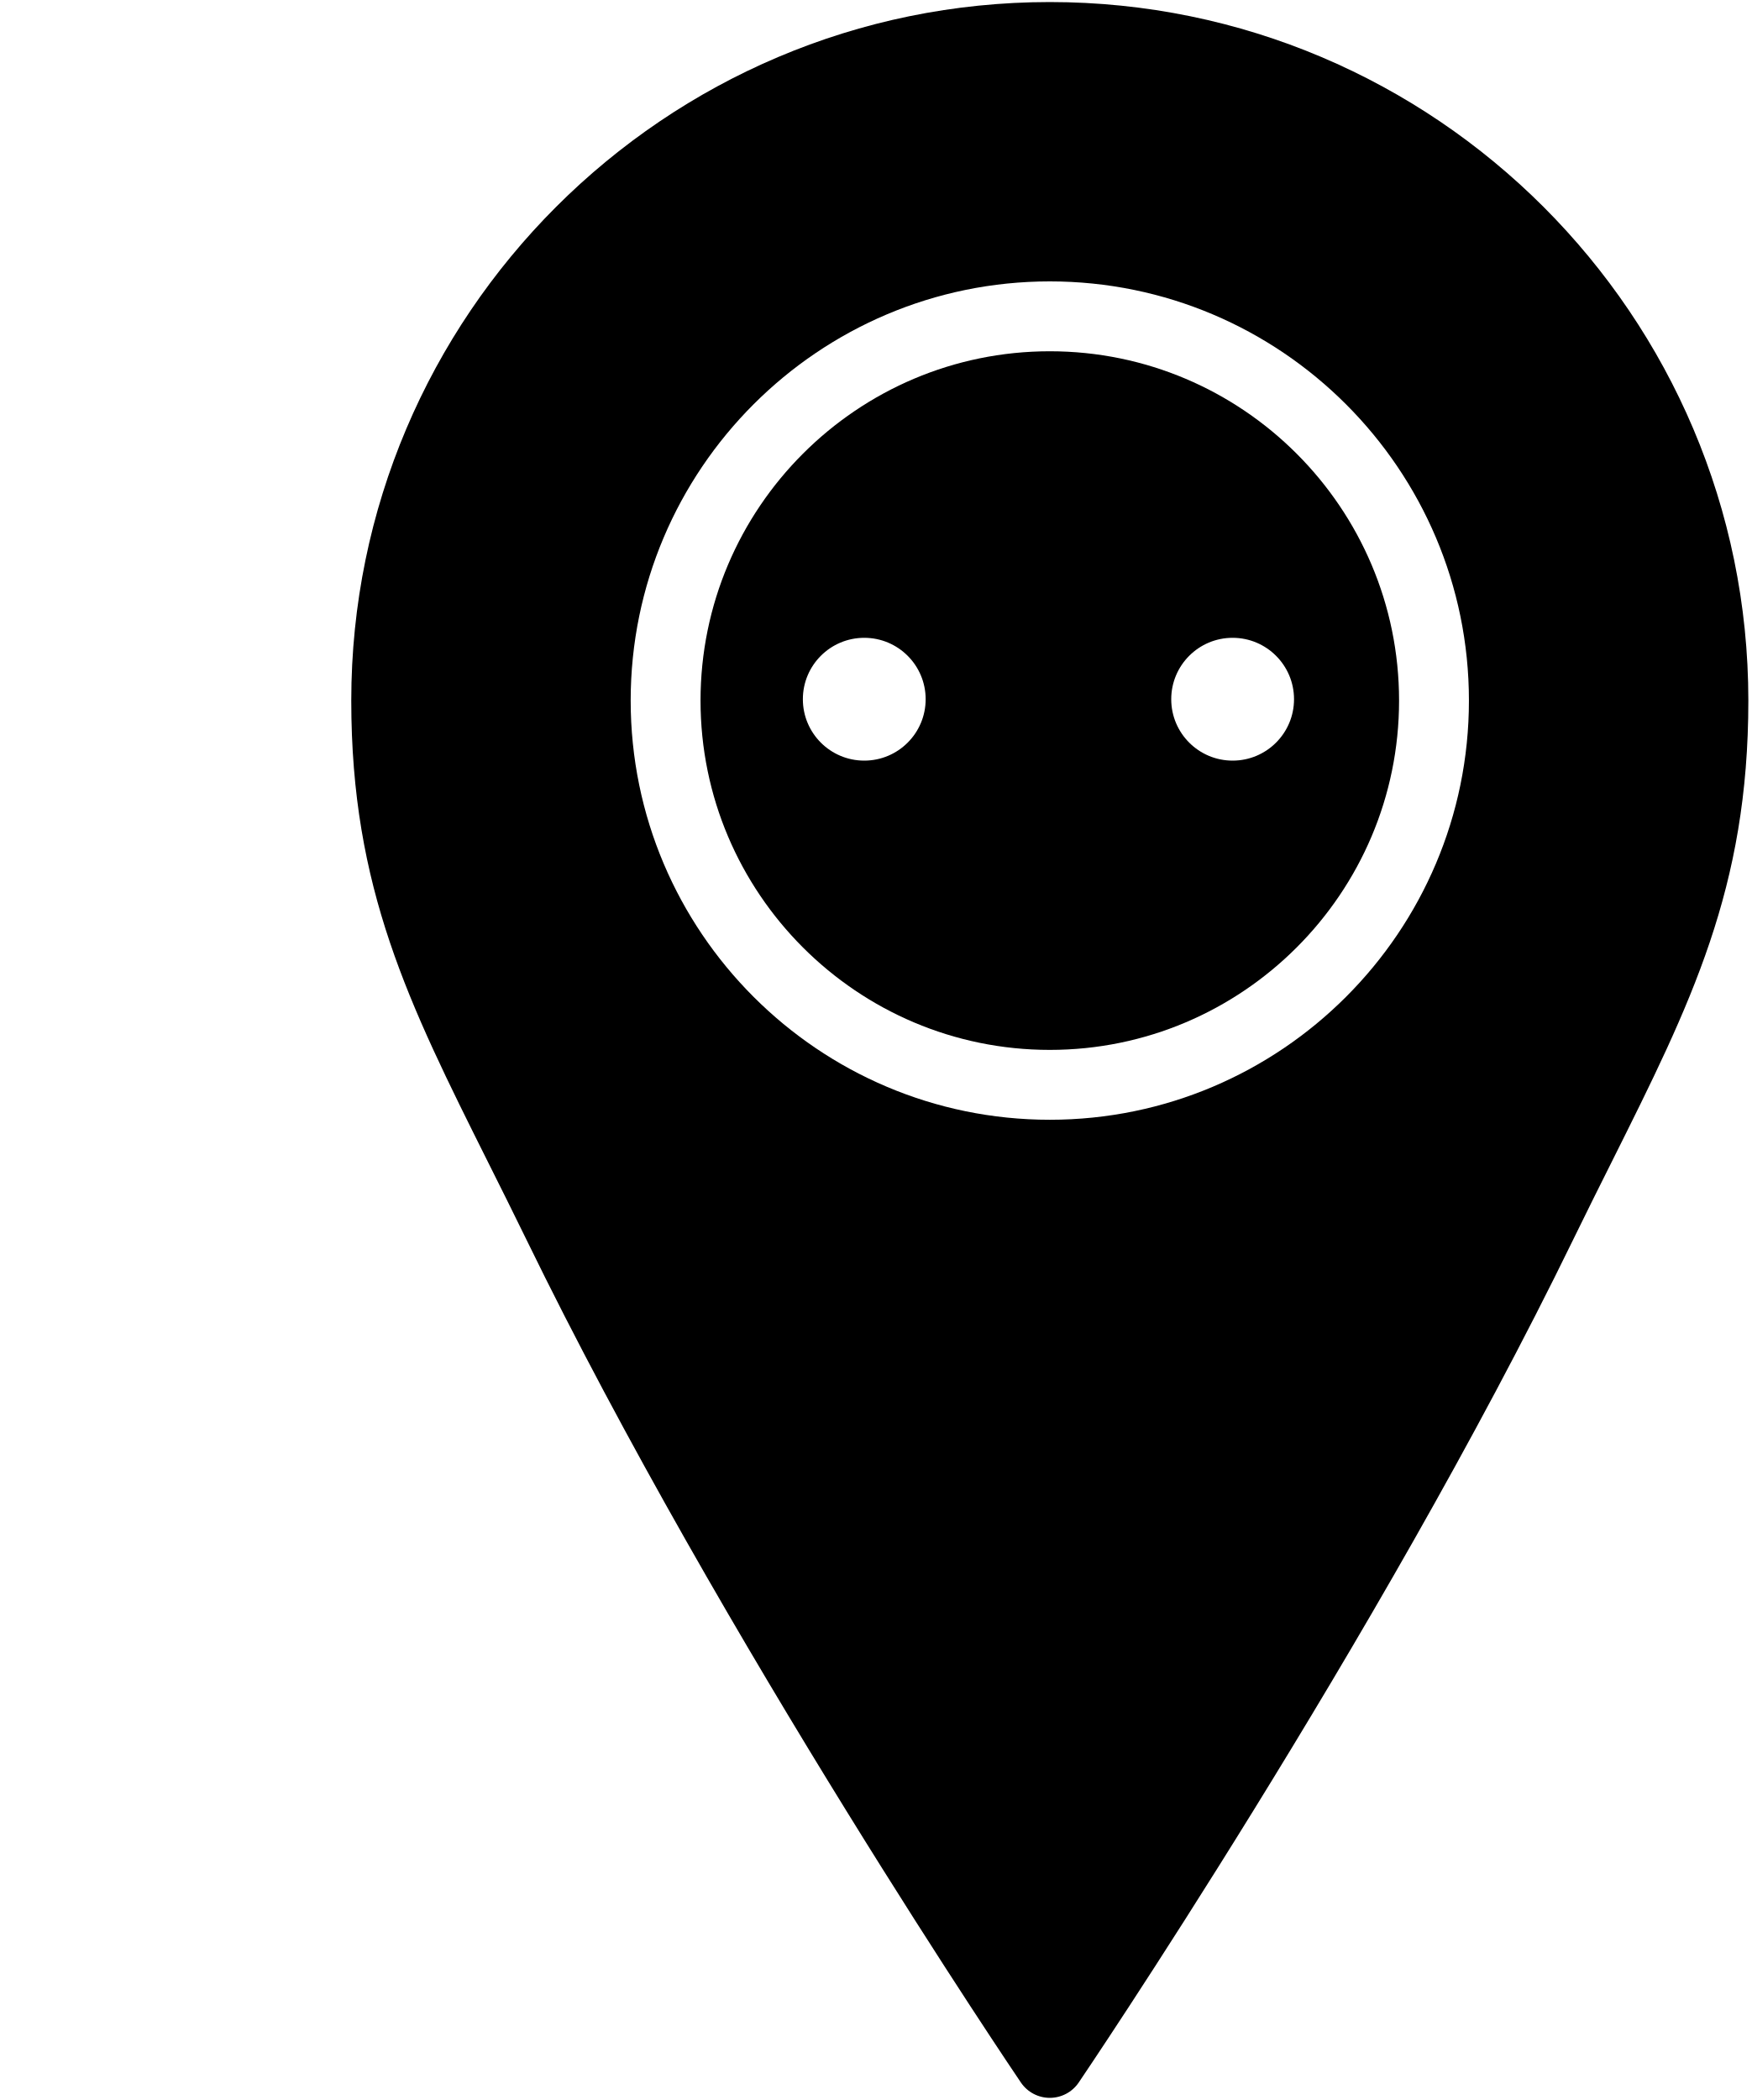
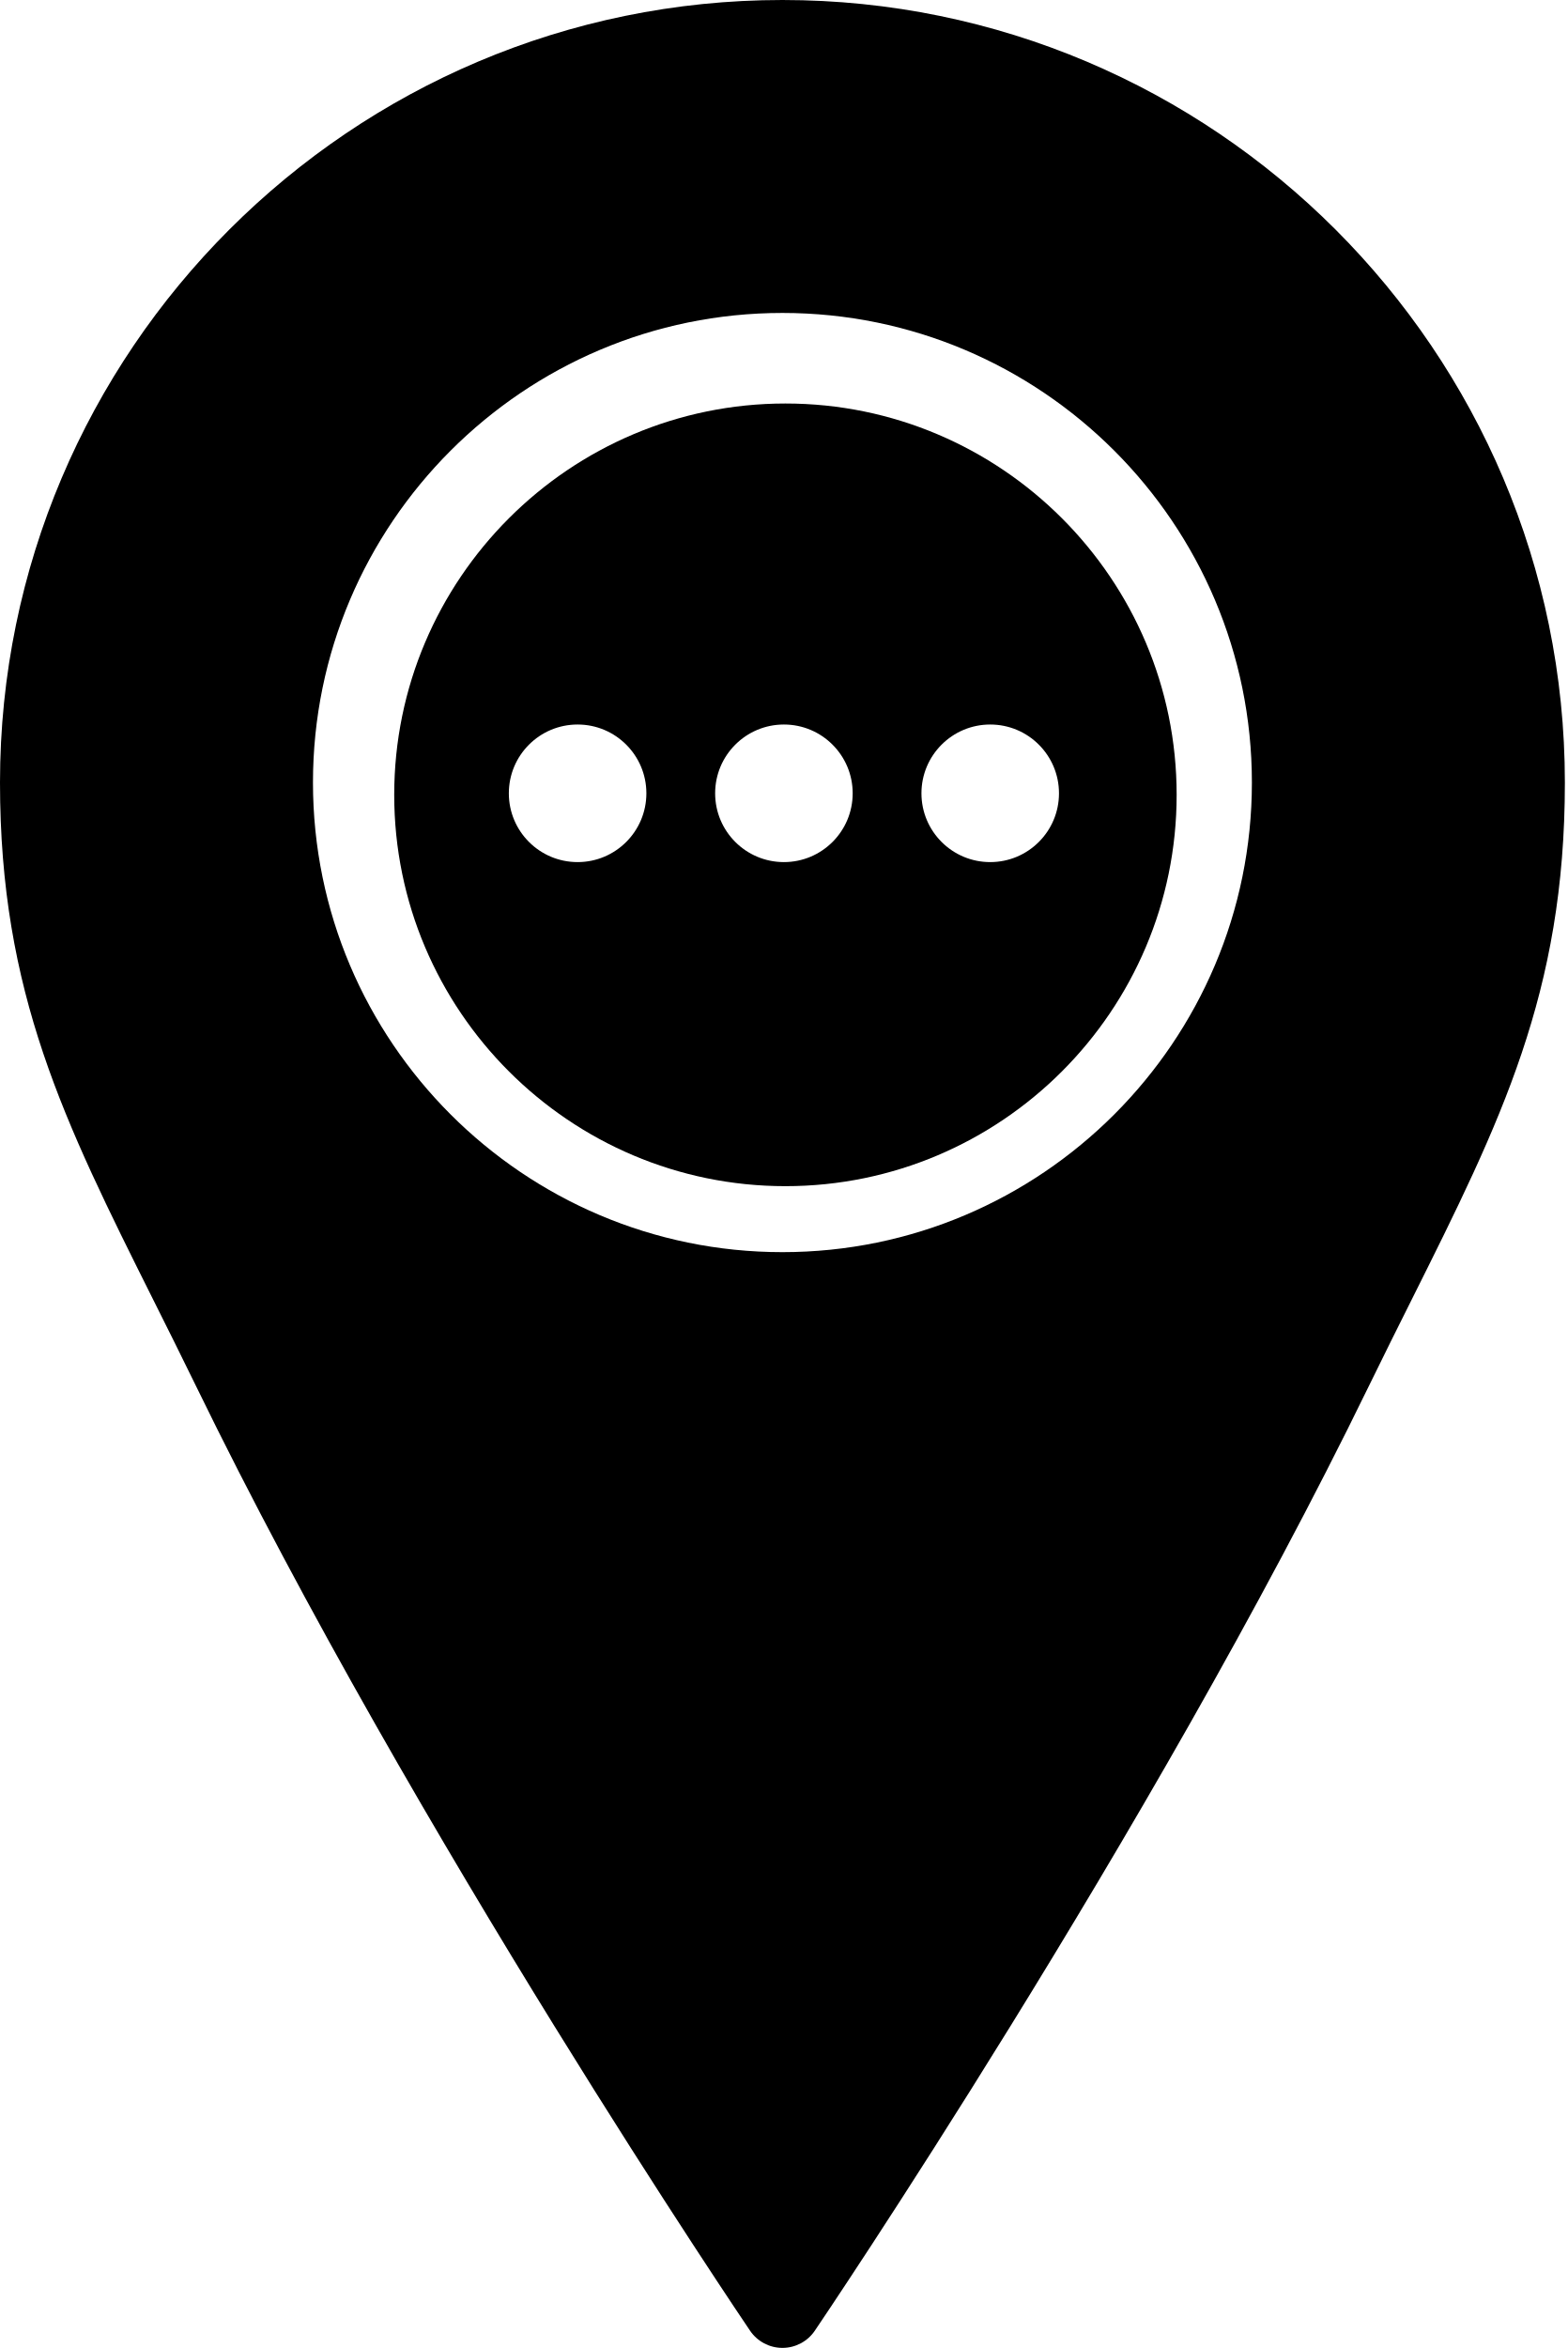
- <svg xmlns="http://www.w3.org/2000/svg" width="428px" height="513px" viewBox="0 0 428 513" version="1.1">
-   <g id="pin-now" transform="translate(0.5 0.5)">
-     <g id="Group" transform="translate(85.321 0)">
+ <svg xmlns="http://www.w3.org/2000/svg" width="342px" height="512px" viewBox="0 0 342 512" version="1.1">
+   <g id="pin-next">
+     <g id="Group">
      <g id="Group">
        <g id="Group">
-           <path d="M0 170.641C0 76.553 76.561 0 170.666 0C264.772 0 341.333 76.553 341.334 170.641C341.334 216.542 327.331 244.565 307.943 283.349C304.931 289.374 301.773 295.68 298.505 302.387C250.752 400.452 178.449 507.17 177.724 508.237C176.137 510.576 173.491 511.975 170.667 511.975C167.843 511.975 165.197 510.575 163.61 508.237C162.884 507.17 90.582 400.452 42.829 302.387C39.561 295.68 36.403 289.374 33.391 283.349C14.003 244.565 0 216.542 0 170.641ZM68.266 170.641C68.266 227.106 114.201 273.041 170.666 273.041C227.131 273.041 273.066 227.106 273.066 170.641C273.066 114.176 227.131 68.241 170.666 68.241C114.201 68.241 68.266 114.176 68.266 170.641Z" stroke="none" />
-           <path d="M0 85.333C0 38.281 38.28 0 85.333 0C132.386 0 170.666 38.281 170.666 85.333C170.666 132.385 132.385 170.666 85.333 170.666C38.281 170.666 0 132.385 0 85.333ZM40.002 70C31.717 70 25.002 76.716 25.002 85C25.002 93.284 31.717 100 40.002 100C48.286 100 55.002 93.284 55.002 85C55.002 76.716 48.286 70 40.002 70ZM70.002 85C70.002 76.716 76.718 70 85.002 70C93.286 70 100.002 76.716 100.002 85C100.002 93.284 93.286 100 85.002 100C76.718 100 70.002 93.284 70.002 85ZM130.002 70C121.718 70 115.002 76.716 115.002 85C115.002 93.284 121.718 100 130.002 100C138.286 100 145.002 93.284 145.002 85C145.002 76.716 138.286 70 130.002 70Z" transform="translate(85.33195 85.309)" stroke="none" />
+           <path d="M0 170.641C0 76.553 76.561 0 170.666 0C264.772 0 341.333 76.553 341.334 170.641C341.334 216.542 327.331 244.565 307.943 283.349C304.931 289.374 301.773 295.68 298.505 302.387C250.752 400.452 178.449 507.17 177.724 508.237C176.137 510.576 173.491 511.975 170.667 511.975C167.843 511.975 165.197 510.575 163.61 508.237C162.884 507.17 90.582 400.452 42.829 302.387C39.561 295.68 36.403 289.374 33.391 283.349C14.003 244.565 0 216.542 0 170.641ZM68.266 170.641C68.266 227.106 114.201 273.041 170.666 273.041C227.131 273.041 273.066 227.106 273.066 170.641C273.066 114.176 227.131 68.241 170.666 68.241C114.201 68.241 68.266 114.176 68.266 170.641Z" id="Shape" fill-rule="evenodd" stroke="none" />
+           <path d="M85.333 0C38.28 0 0 38.281 0 85.333C0 132.385 38.281 170.666 85.333 170.666C132.385 170.666 170.666 132.385 170.666 85.333C170.666 38.281 132.386 0 85.333 0ZM25.002 85C25.002 76.716 31.717 70 40.002 70C48.286 70 55.002 76.716 55.002 85C55.002 93.284 48.286 100 40.002 100C31.717 100 25.002 93.284 25.002 85ZM70.002 85C70.002 76.716 76.718 70 85.002 70C93.286 70 100.002 76.716 100.002 85C100.002 93.284 93.286 100 85.002 100C76.718 100 70.002 93.284 70.002 85ZM115.002 85C115.002 76.716 121.718 70 130.002 70C138.286 70 145.002 76.716 145.002 85C145.002 93.284 138.286 100 130.002 100C121.718 100 115.002 93.284 115.002 85Z" transform="translate(85.987 87.987)" id="Shape" fill-rule="evenodd" stroke="none" />
        </g>
      </g>
    </g>
-     <g id="Group" />
-     <g id="Group" />
-     <g id="Group" />
-     <g id="Group" />
-     <g id="Group" />
-     <g id="Group" />
-     <g id="Group" />
-     <g id="Group" />
-     <g id="Group" />
-     <g id="Group" />
-     <g id="Group" />
-     <g id="Group" />
-     <g id="Group" />
-     <g id="Group" />
-     <g id="Group" />
  </g>
</svg>
